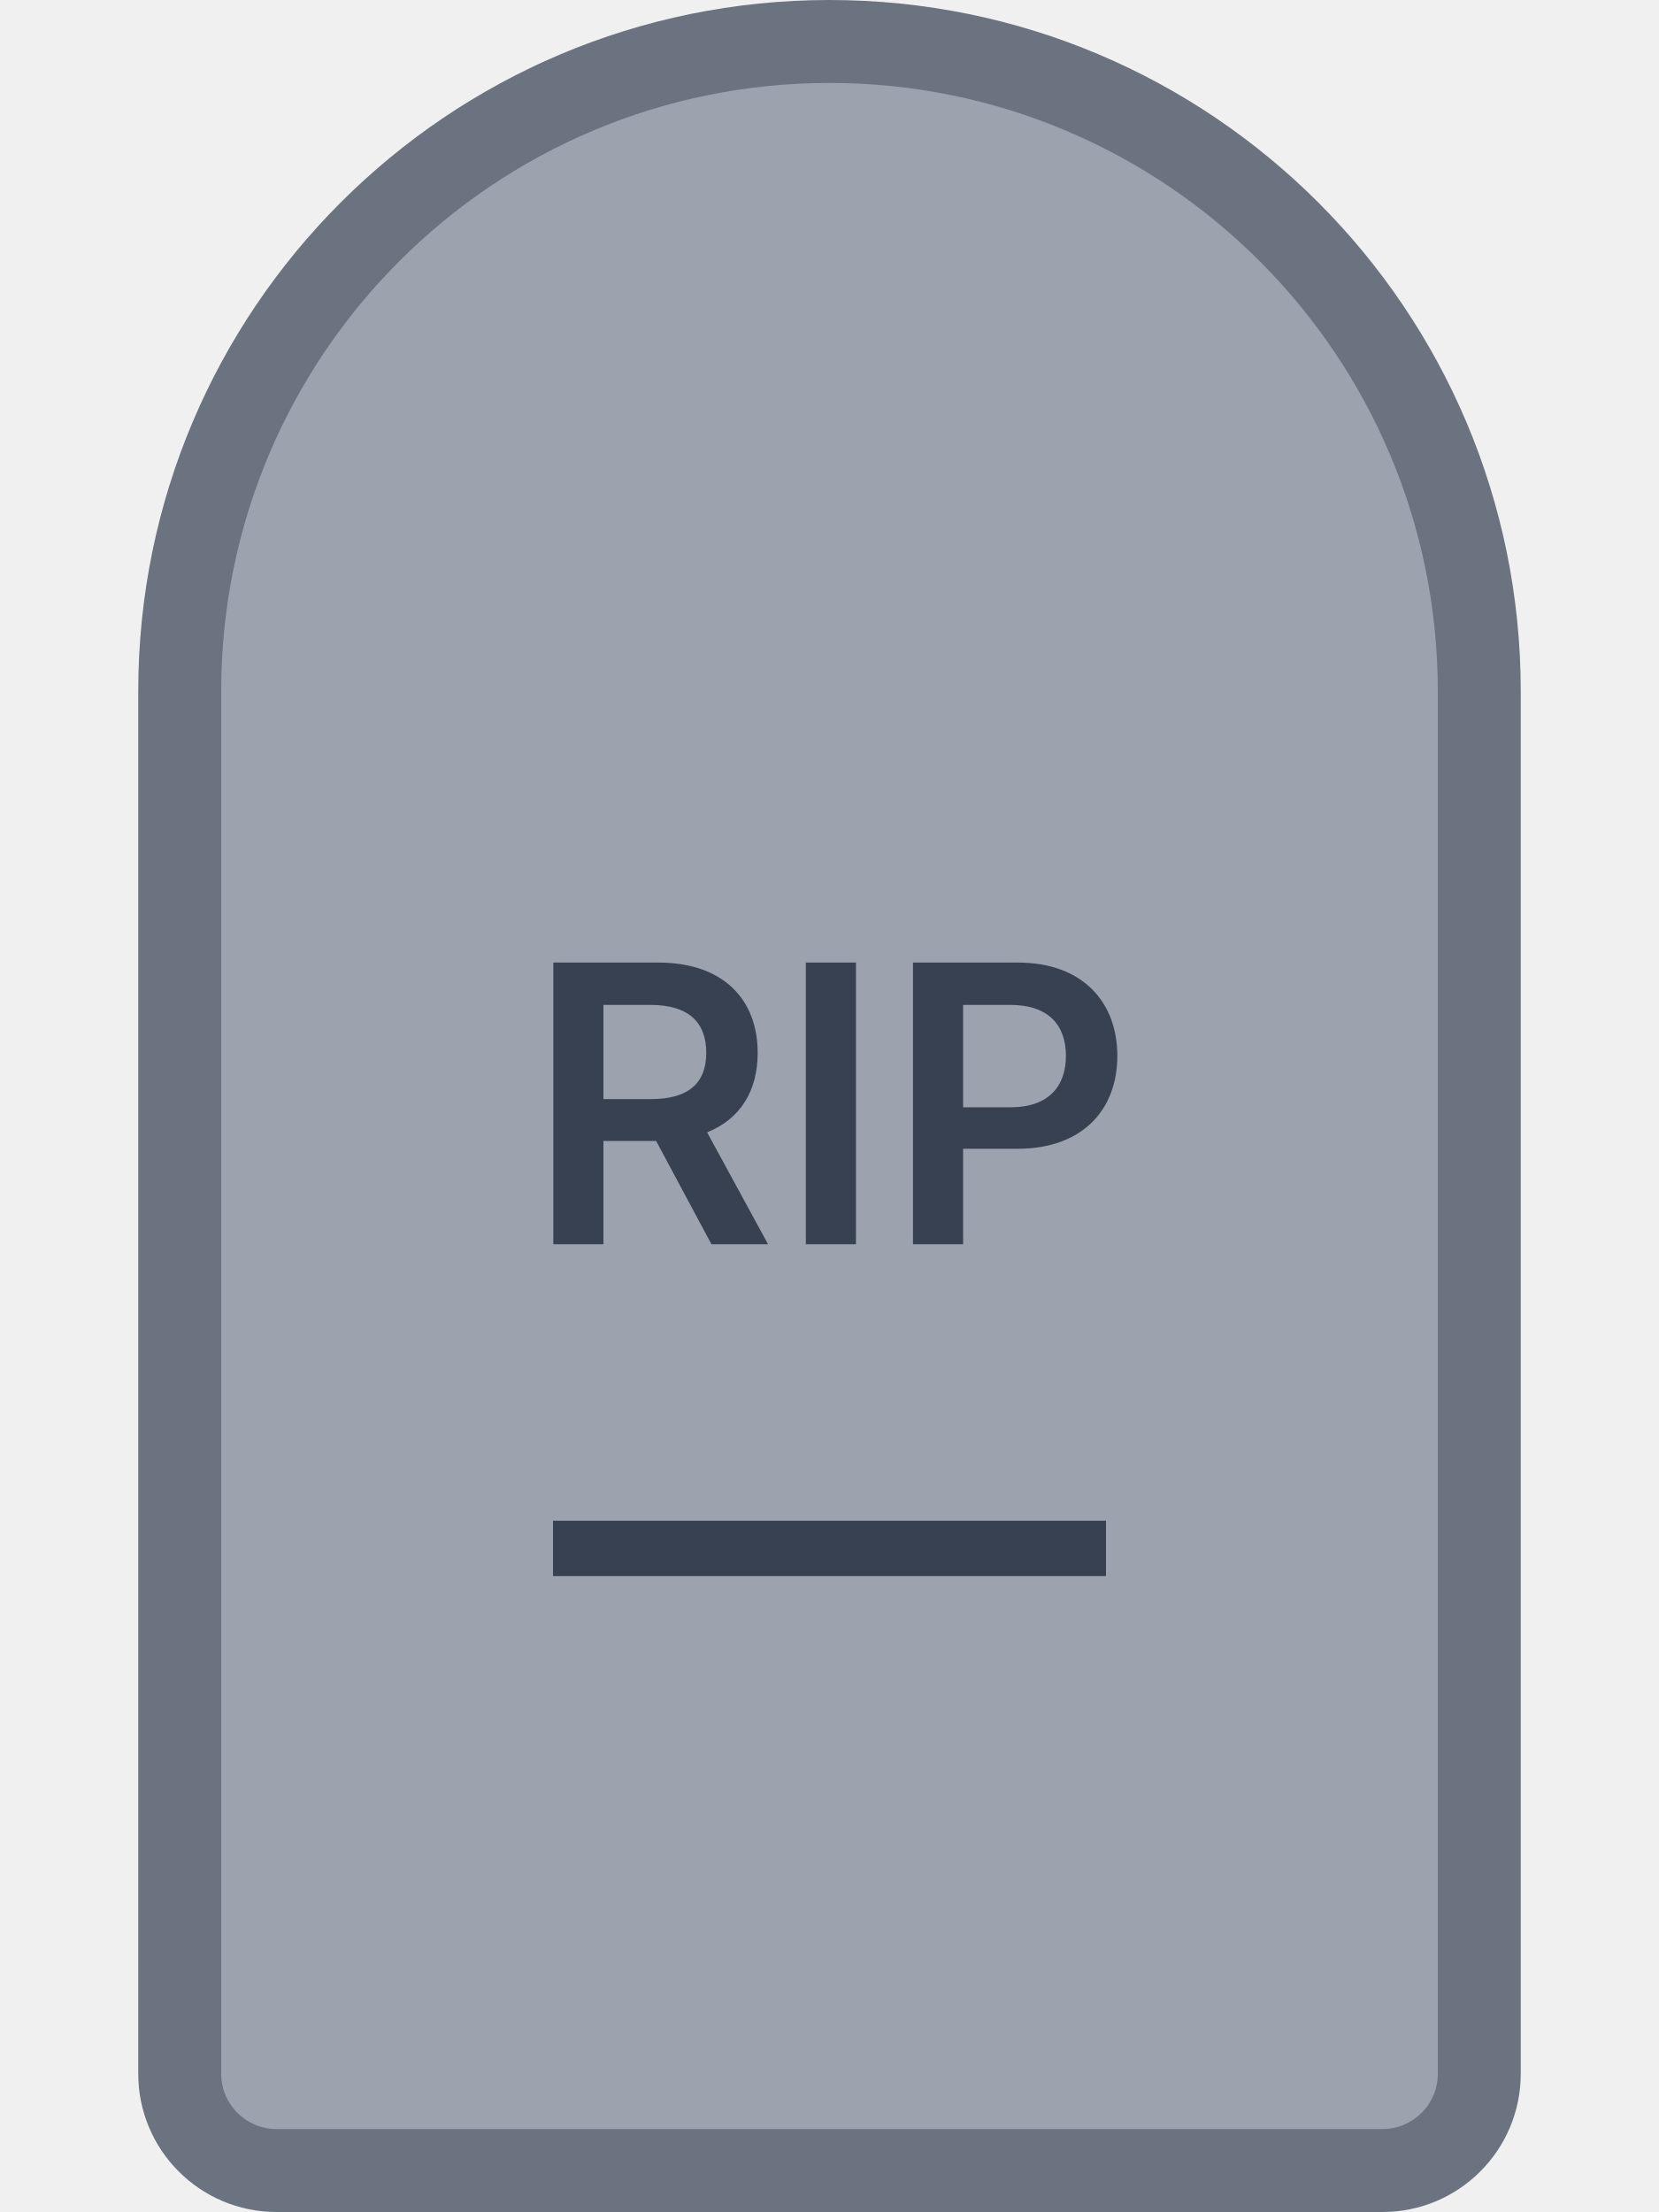
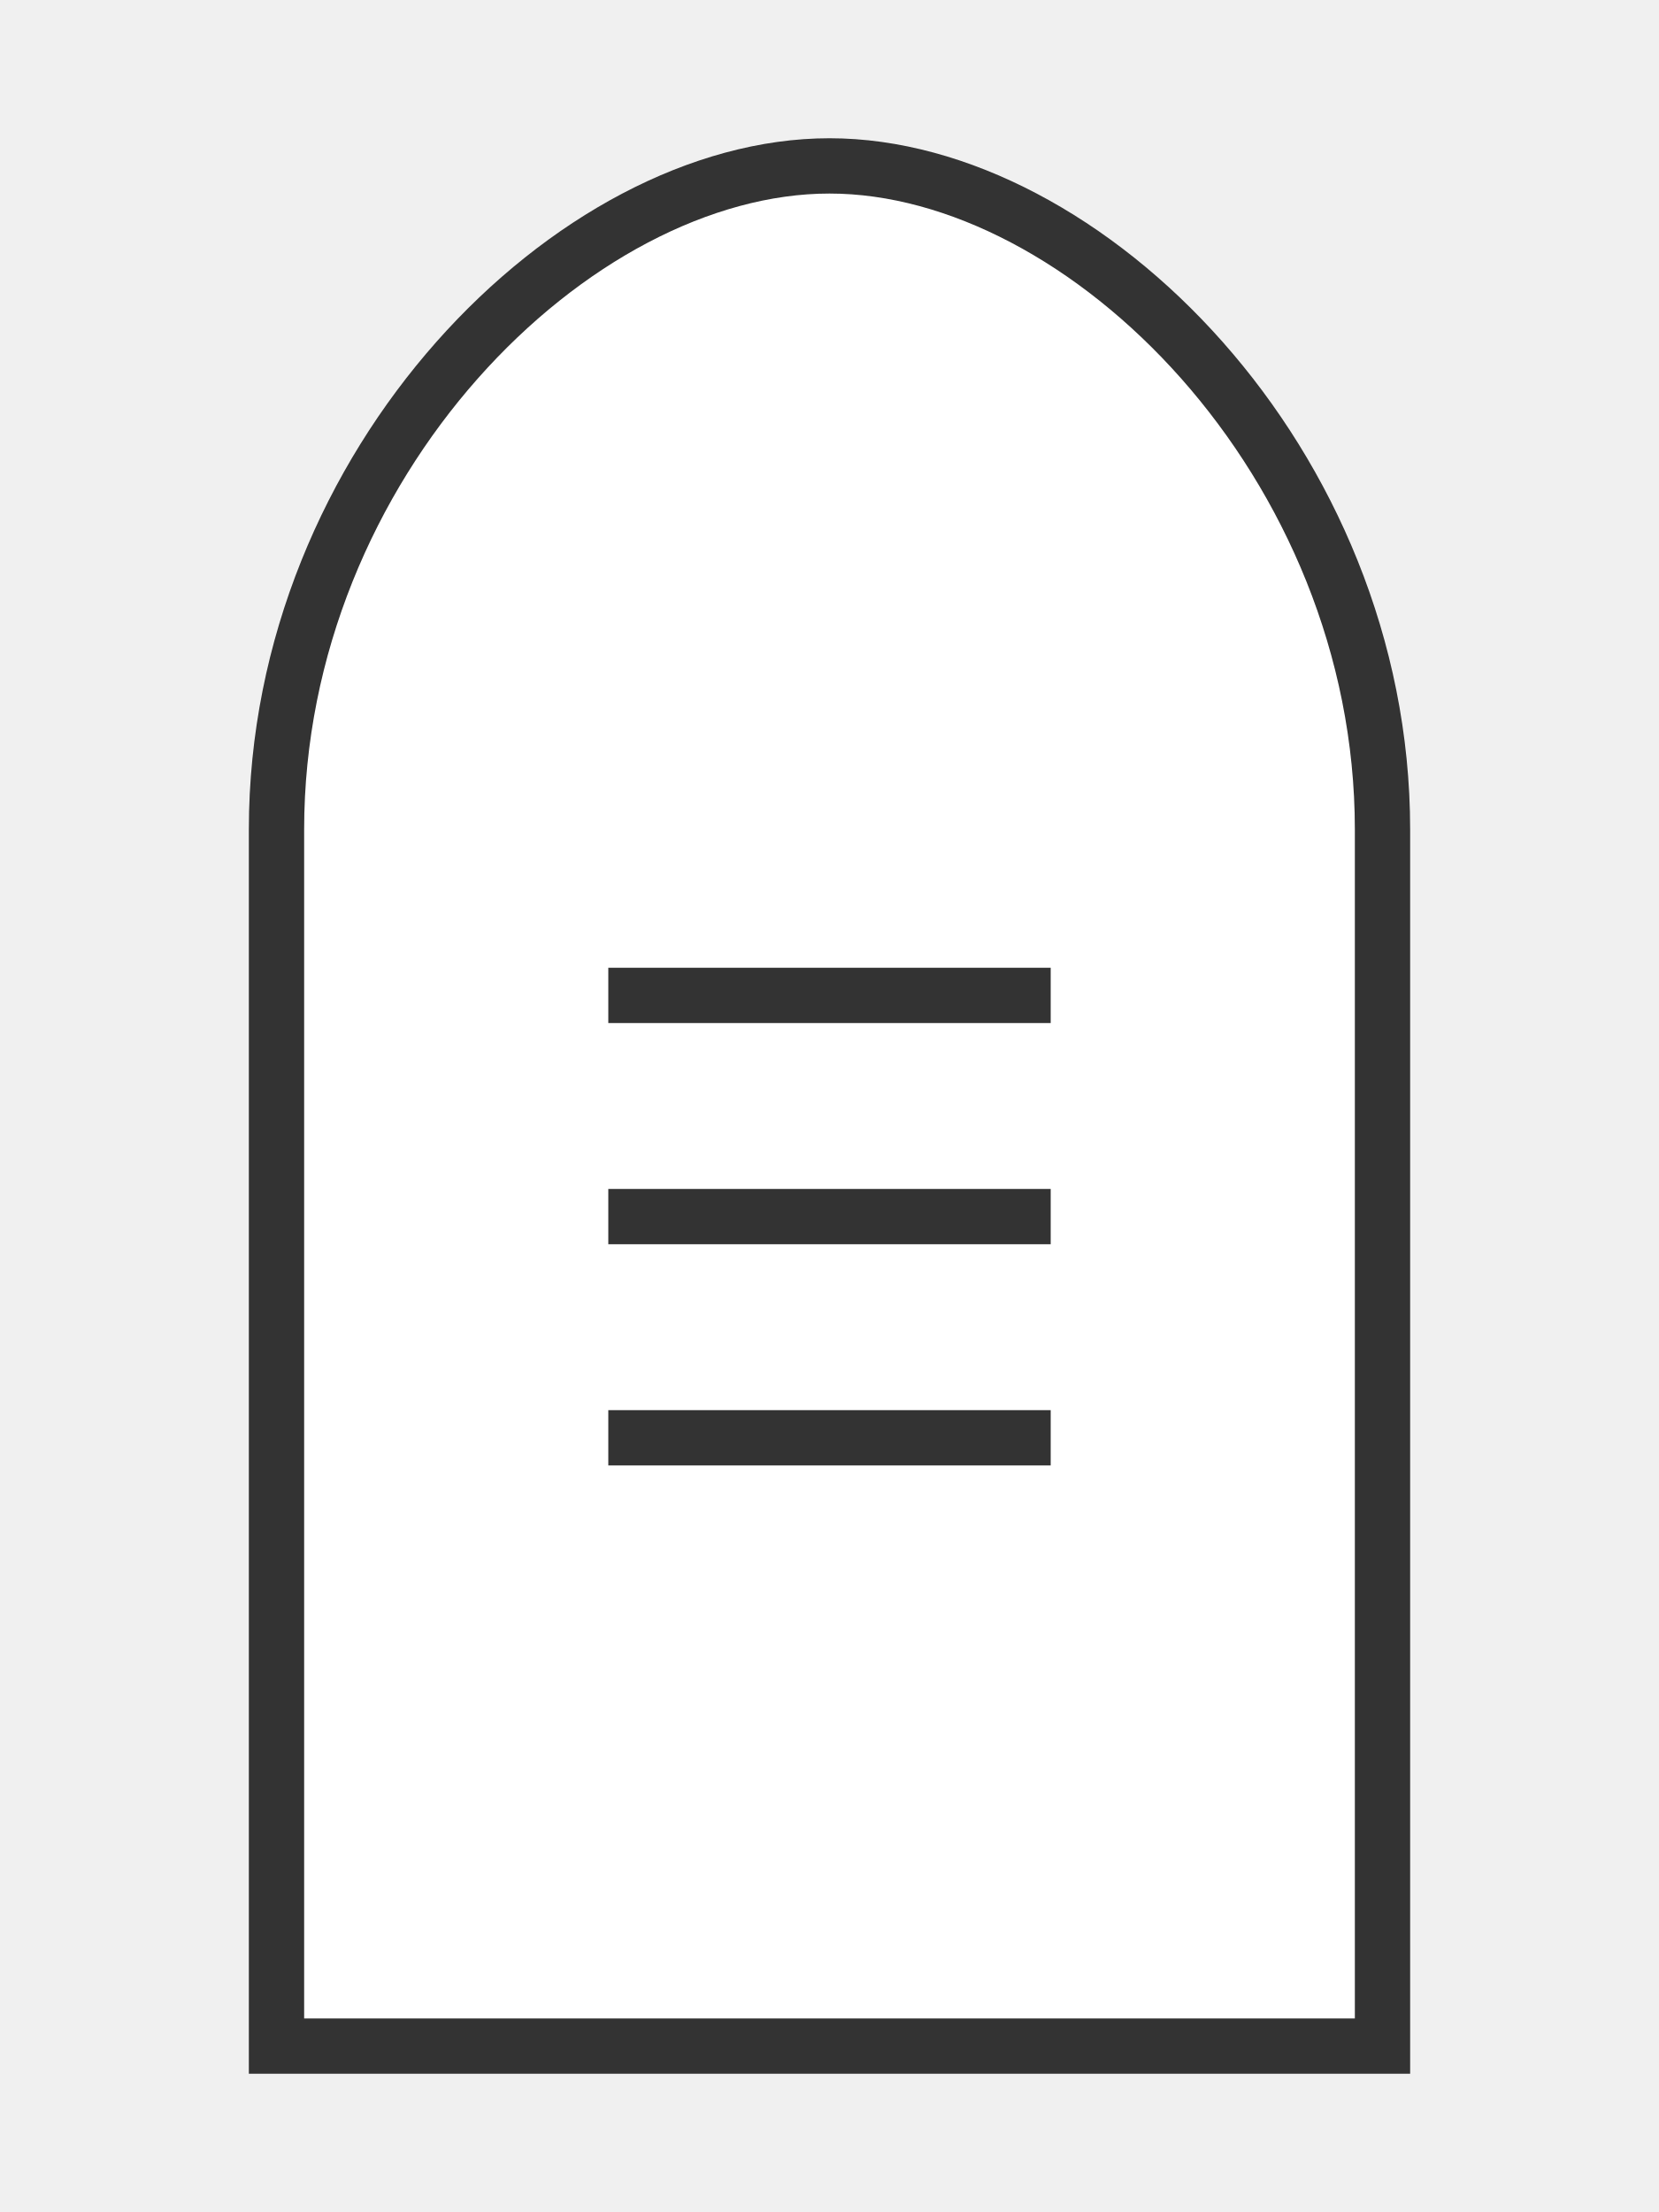
<svg xmlns="http://www.w3.org/2000/svg" viewBox="0 0 60 80" fill="none">
-   <path d="M5 25C5 11.193 16.193 0 30 0C43.807 0 55 11.193 55 25V75C55 77.761 52.761 80 50 80H10C7.239 80 5 77.761 5 75V25Z" fill="#6B7280" />
-   <path d="M8 25C8 12.85 17.85 3 30 3C42.15 3 52 12.85 52 25V75C52 76.105 51.105 77 50 77H10C8.895 77 8 76.105 8 75V25Z" fill="#9CA3AF" />
-   <text x="30" y="45" text-anchor="middle" font-family="-apple-system, BlinkMacSystemFont, sans-serif" font-size="14" font-weight="600" fill="#374151">RIP</text>
-   <rect x="20" y="55" width="20" height="2" fill="#374151" />
+   <path d="M10 30C10 16.745 20.745 6 30 6C39.255 6 50 16.745 50 30V74H10V30Z" stroke="#333" stroke-width="2" fill="white" />
+   <line x1="22" y1="36" x2="38" y2="36" stroke="#333" stroke-width="2" />
+   <line x1="22" y1="44" x2="38" y2="44" stroke="#333" stroke-width="2" />
+   <line x1="22" y1="52" x2="38" y2="52" stroke="#333" stroke-width="2" />
</svg>
